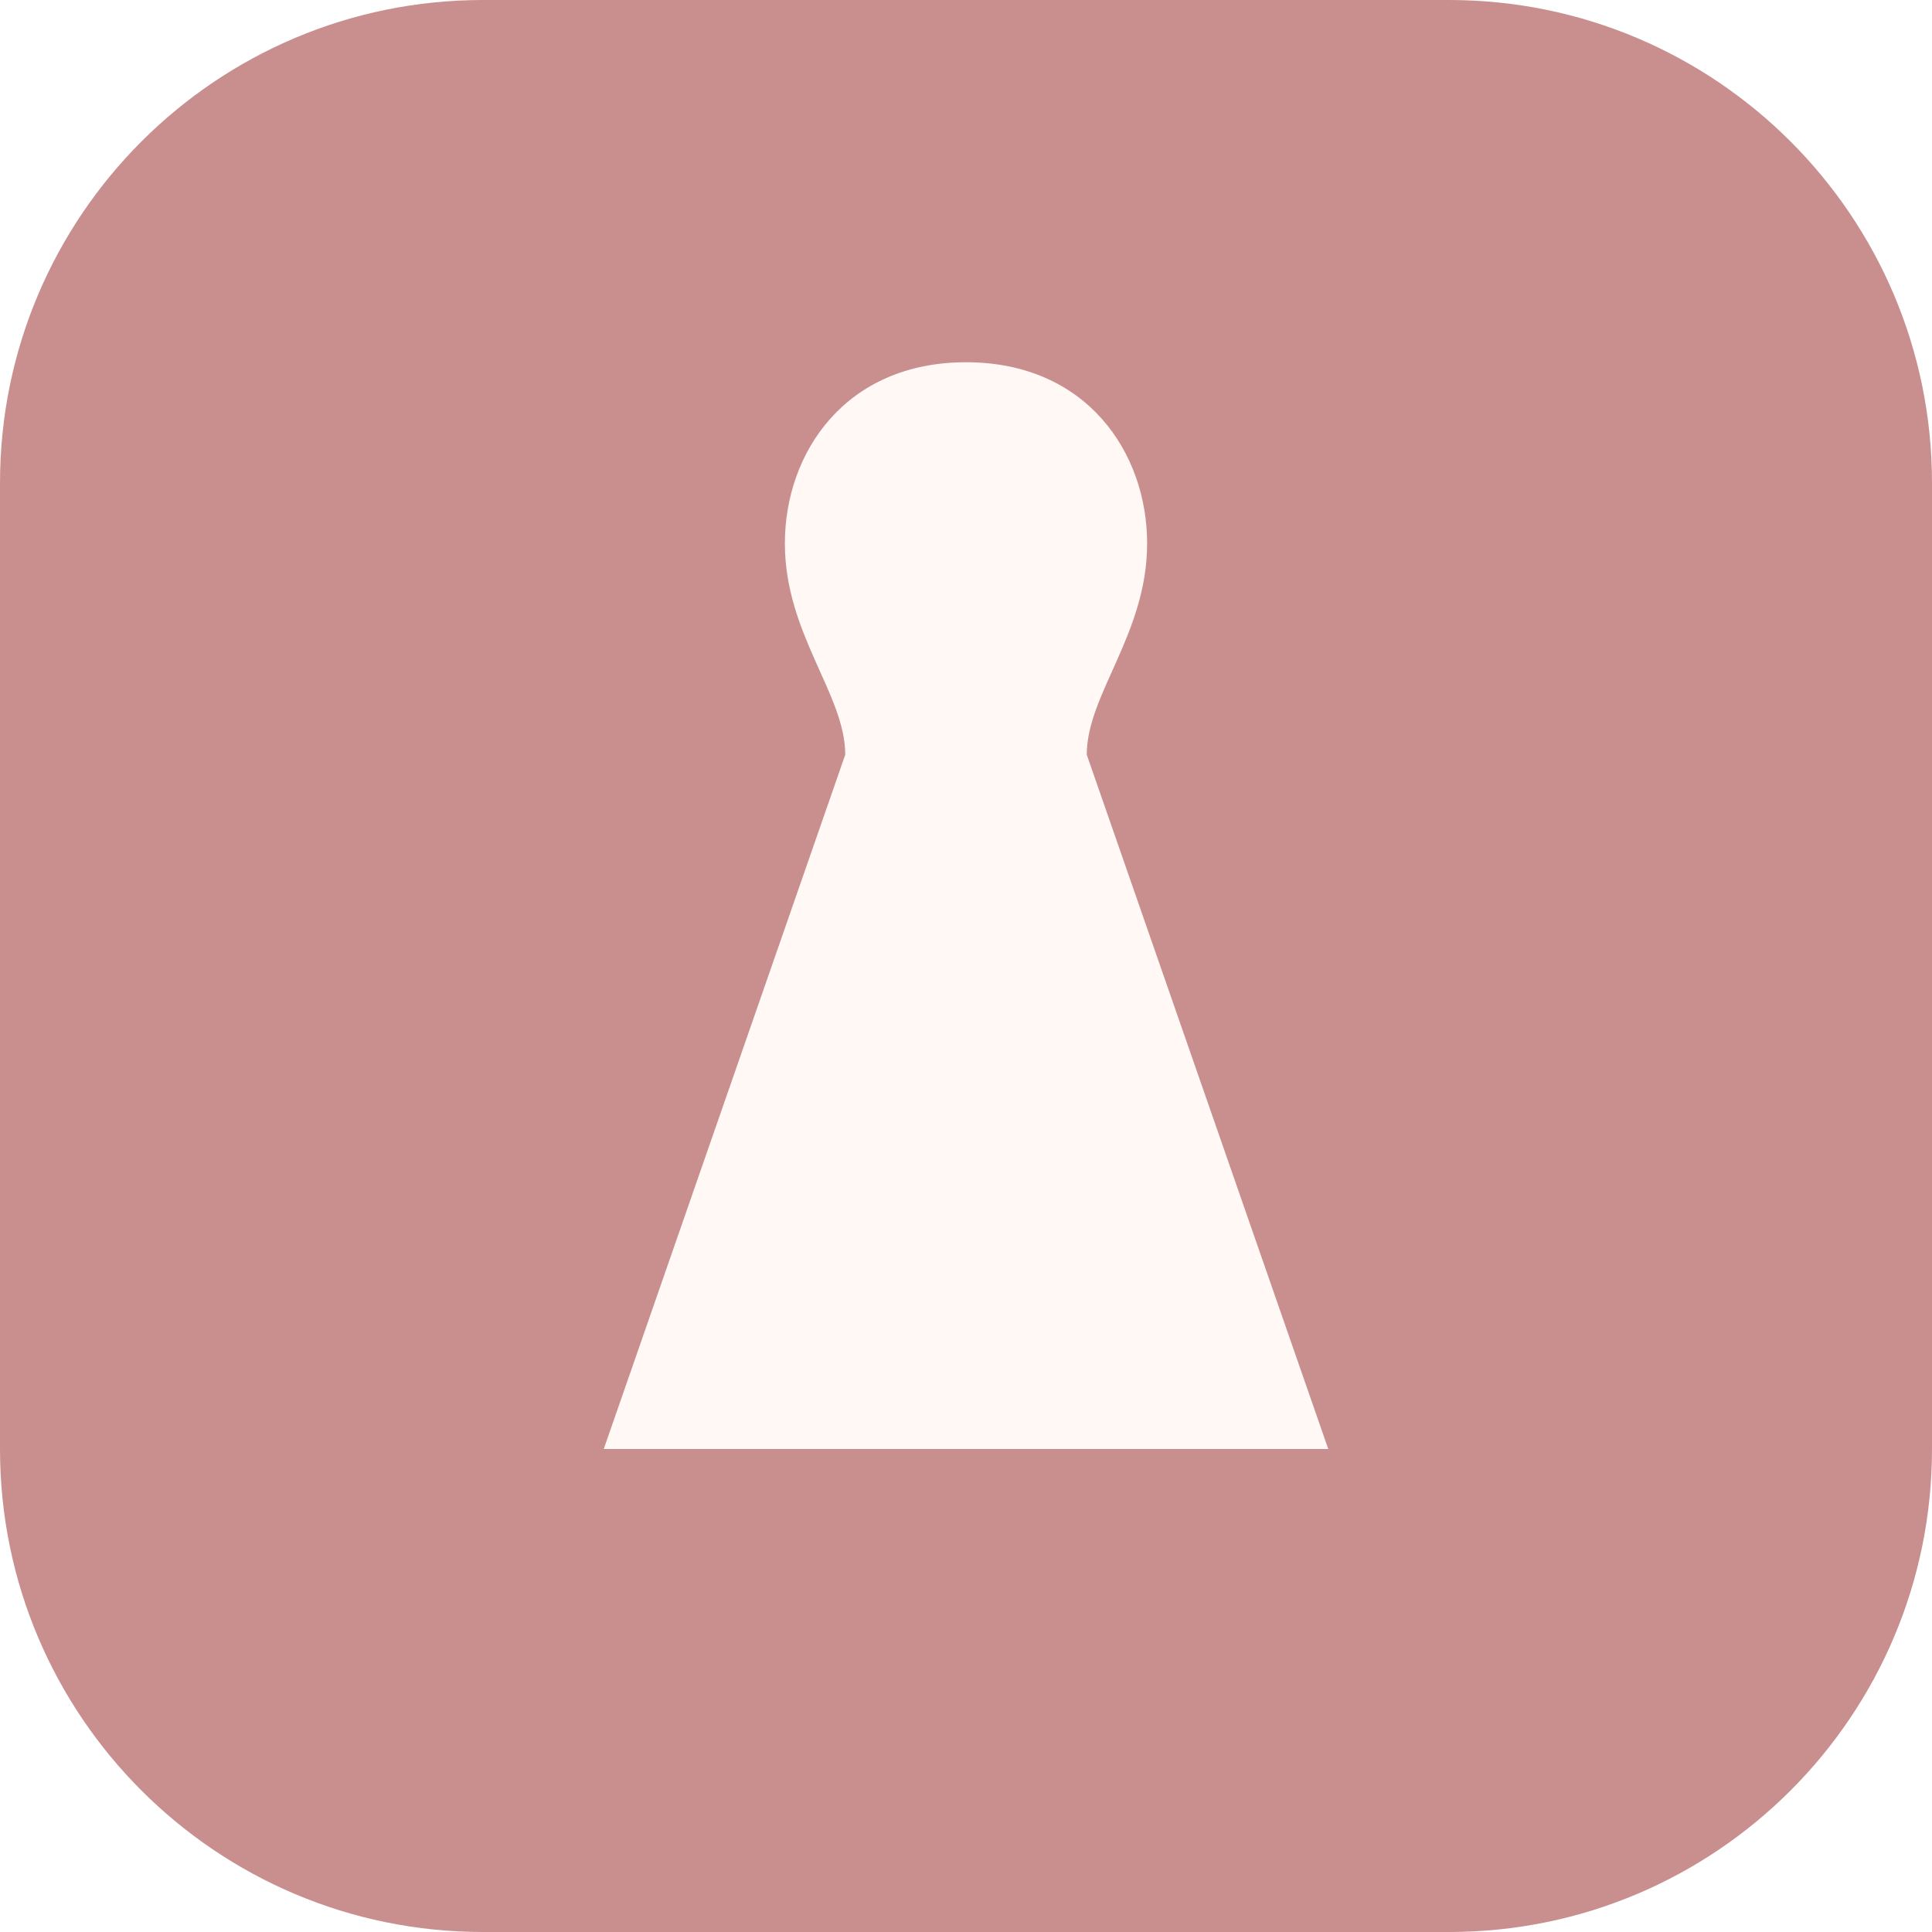
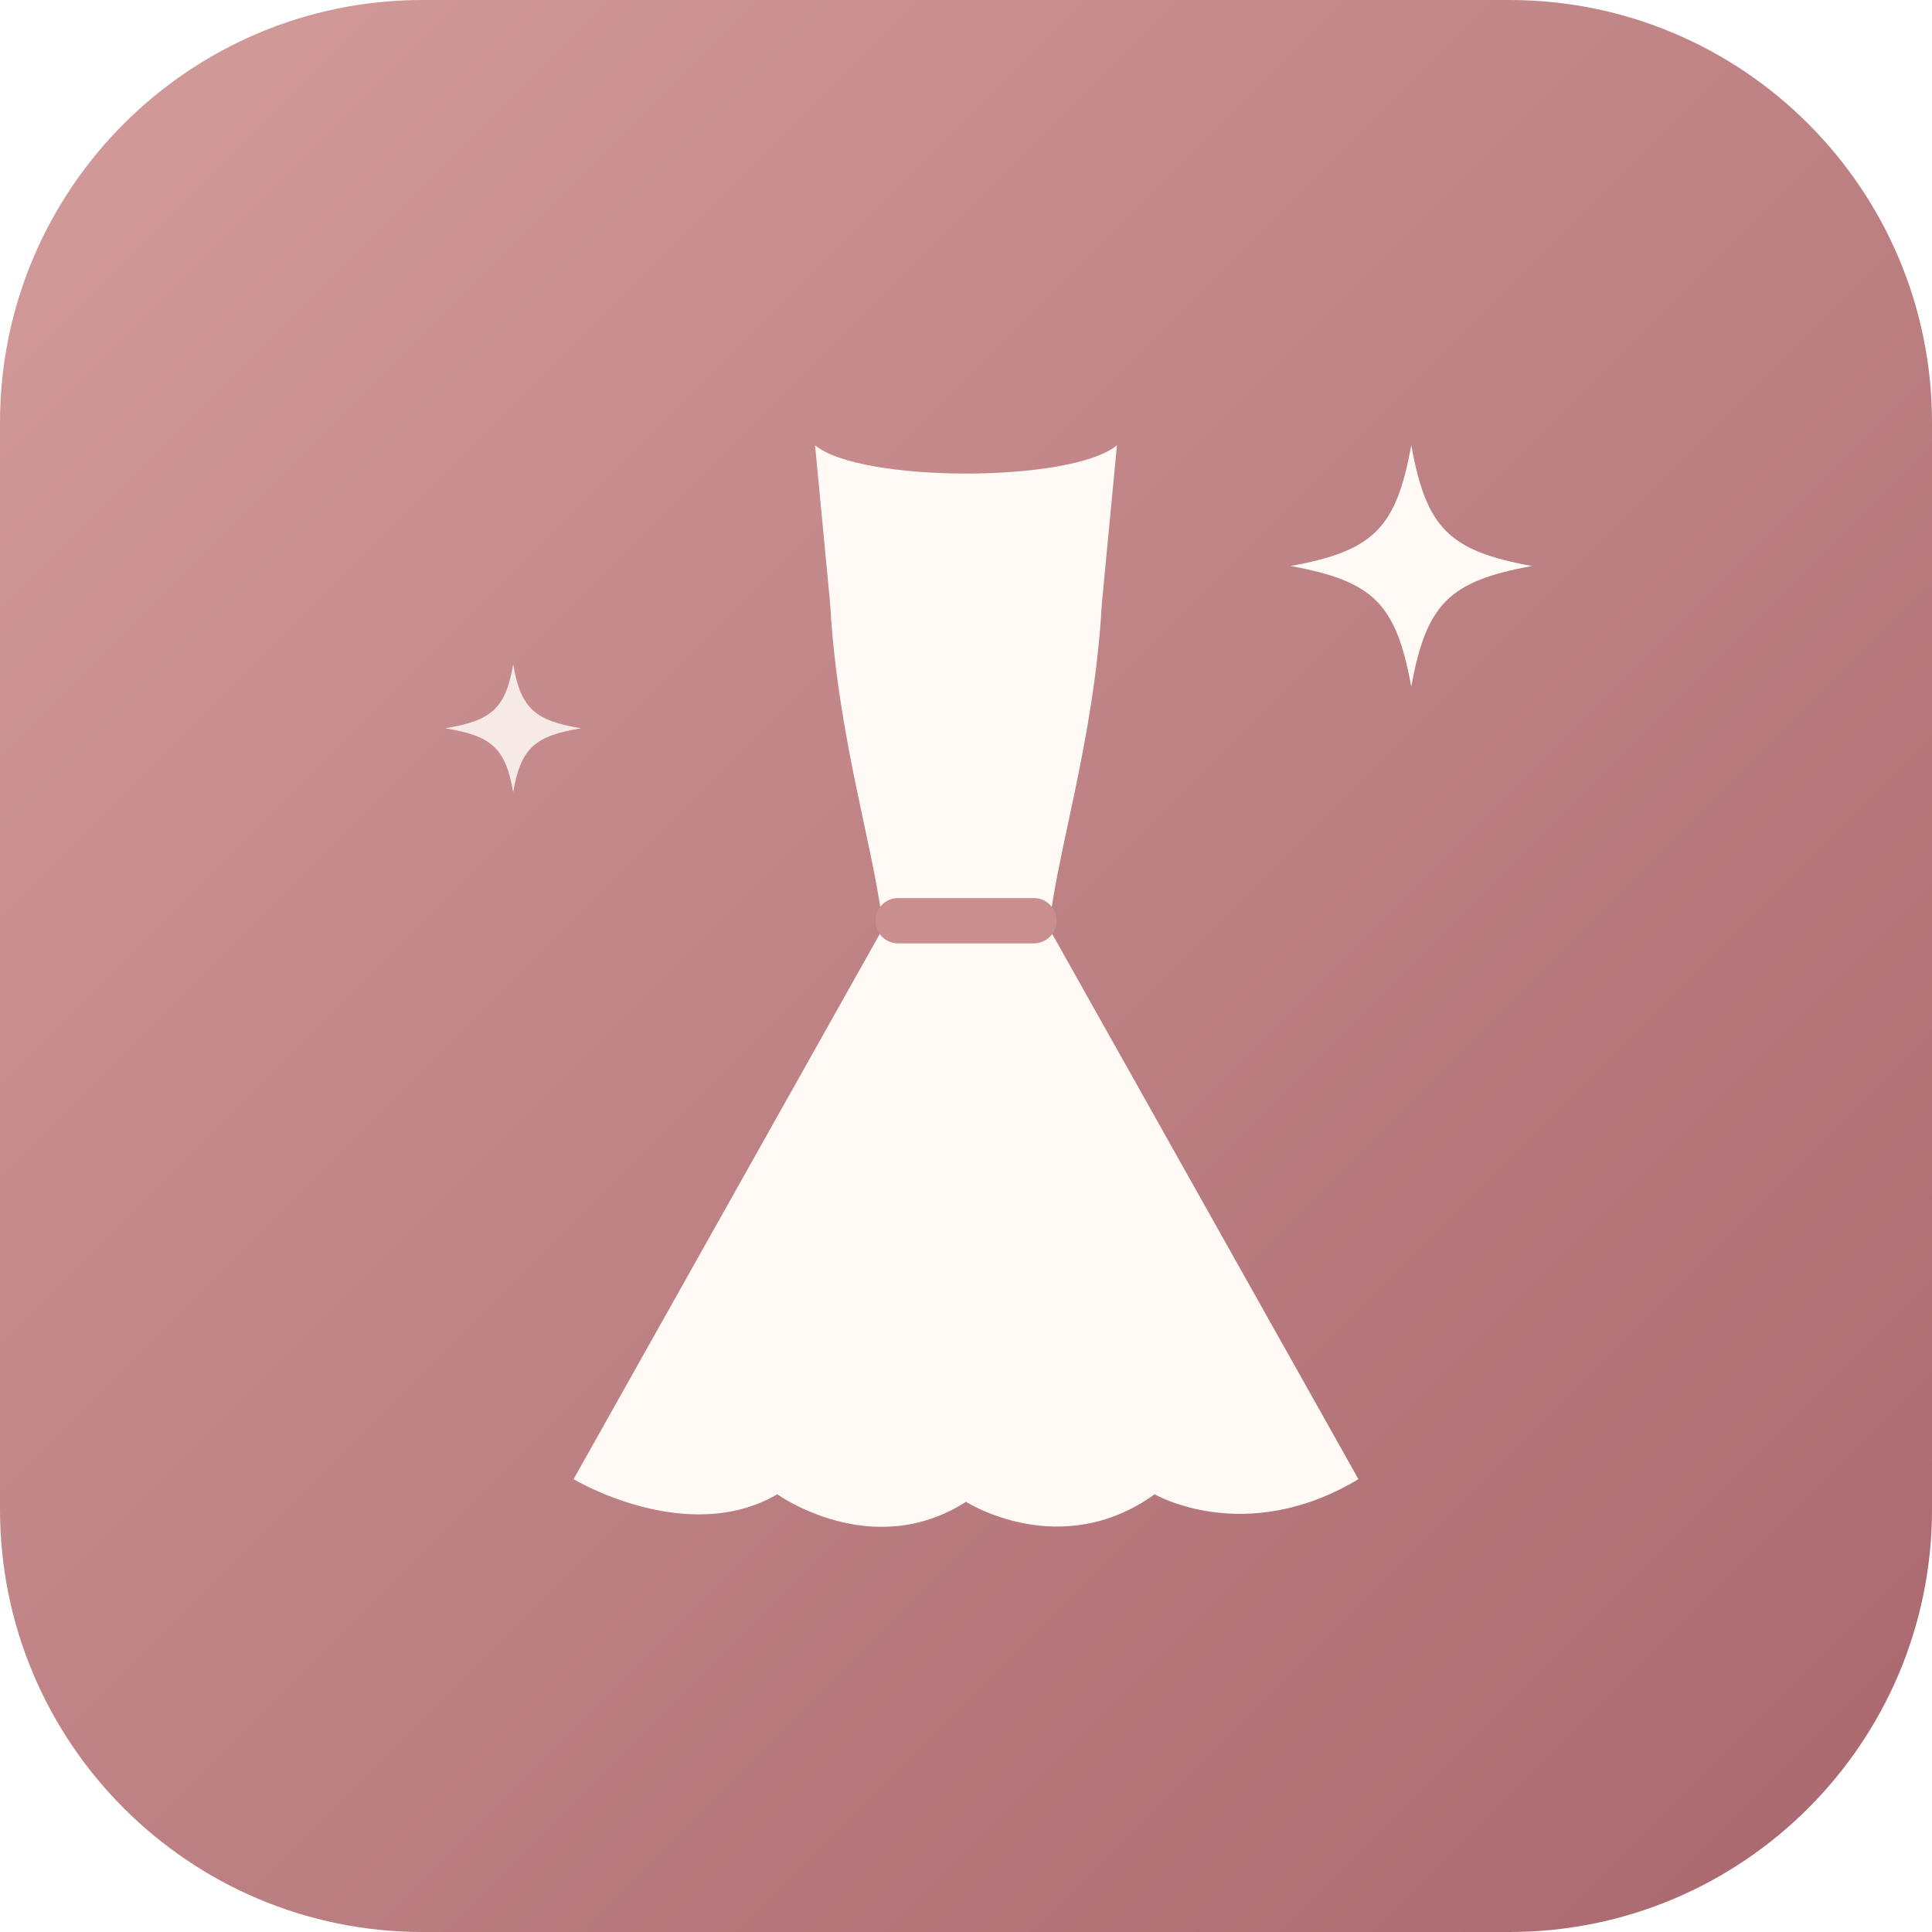
- <svg xmlns="http://www.w3.org/2000/svg" viewBox="0 0 64 64">
-   <rect width="64" height="64" rx="16" fill="#c98f8f" />
-   <path d="M32 12c-4 0-6 3-6 6s2 5 2 7l-8 23h24l-8-23c0-2 2-4 2-7s-2-6-6-6z" fill="#fff8f5" />
+ <svg xmlns="http://www.w3.org/2000/svg" viewBox="0 0 512 512">
+   <defs>
+     <linearGradient id="bg" x1="0" y1="0" x2="1" y2="1">
+       <stop offset="0" stop-color="#d49c9b" />
+       <stop offset="1" stop-color="#a8676d" />
+     </linearGradient>
+   </defs>
+   <rect width="512" height="512" rx="112" fill="url(#bg)" />
+   <path d="M216 118c12 10 68 10 80 0l-4 42c-2 36-12 66-14 86l82 146c-30 18-54 4-54 4-25 18-50 2-50 2-25 16-50-2-50-2-24 14-54-4-54-4l82-146c-2-20-12-50-14-86z" fill="#fffaf6" />
+   <rect x="232" y="238" width="48" height="12" rx="6" fill="#c98f8f" />
+   <path d="M374 118c4 22 10 28 32 32-22 4-28 10-32 32-4-22-10-28-32-32 22-4 28-10 32-32z" fill="#fffaf6" />
+   <path d="M136 176c2 12 6 15 18 17-12 2-16 5-18 17-2-12-6-15-18-17 12-2 16-5 18-17z" fill="#fffaf6" opacity=".85" />
</svg>
